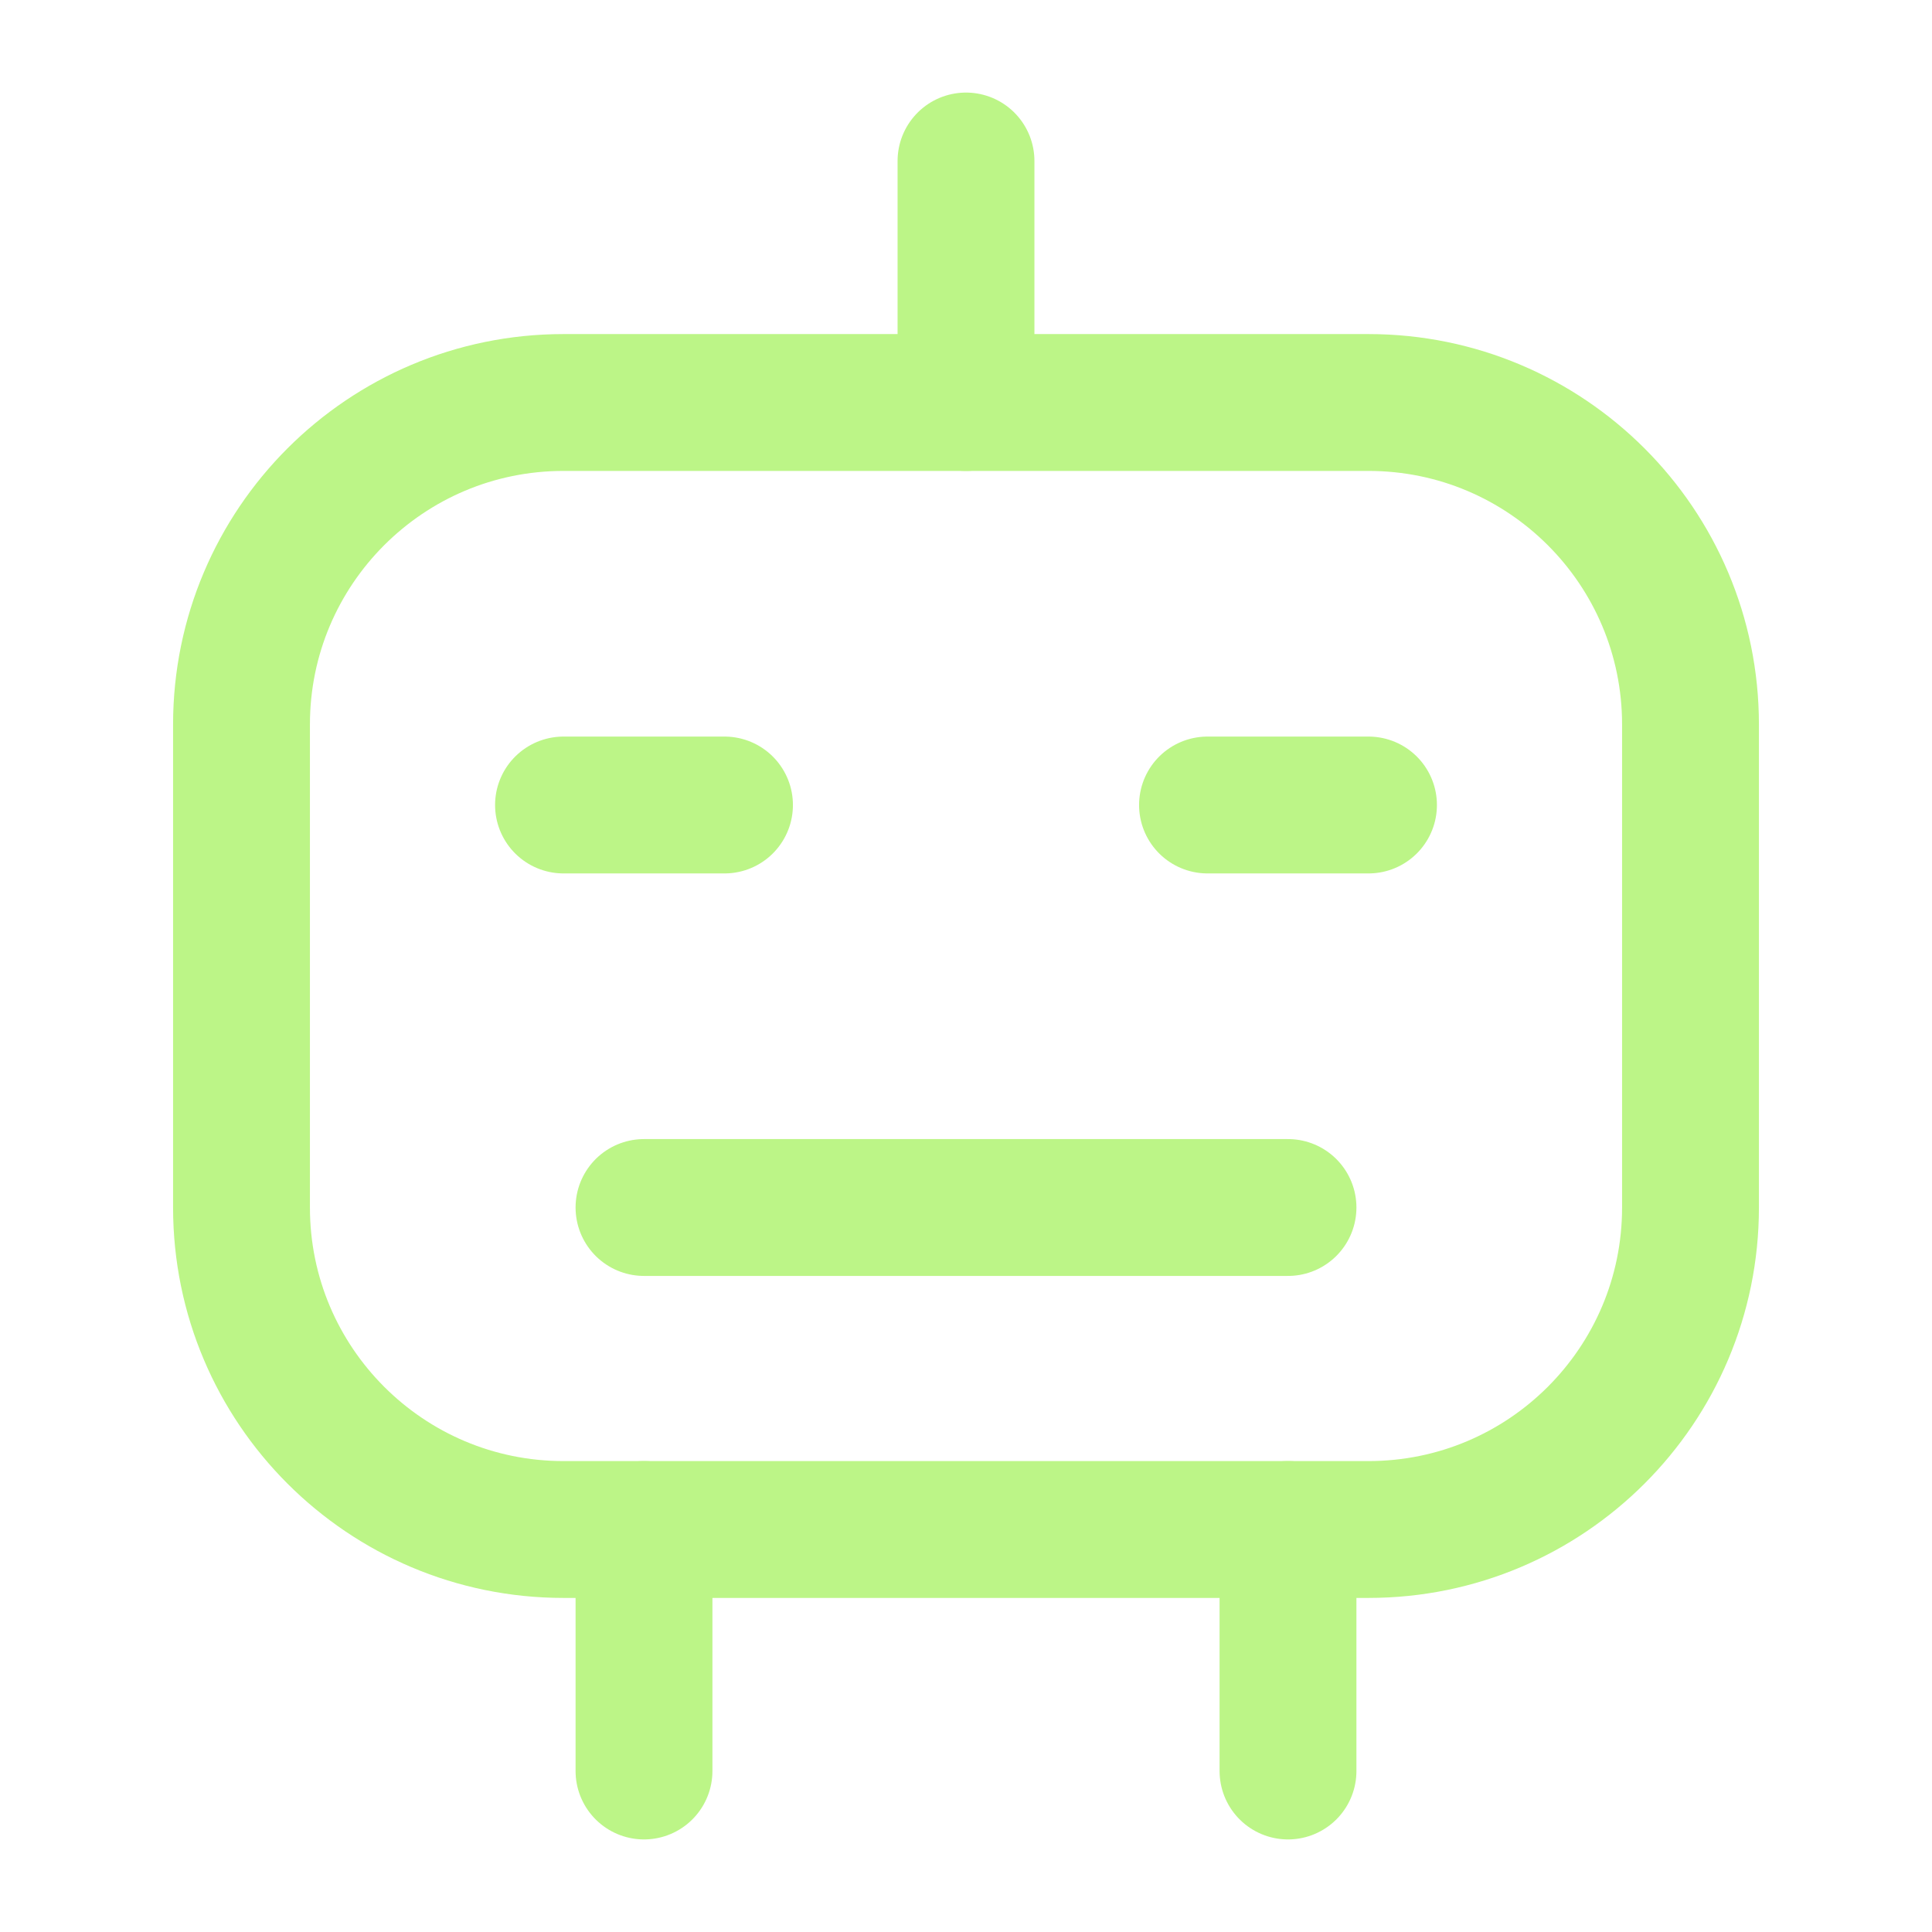
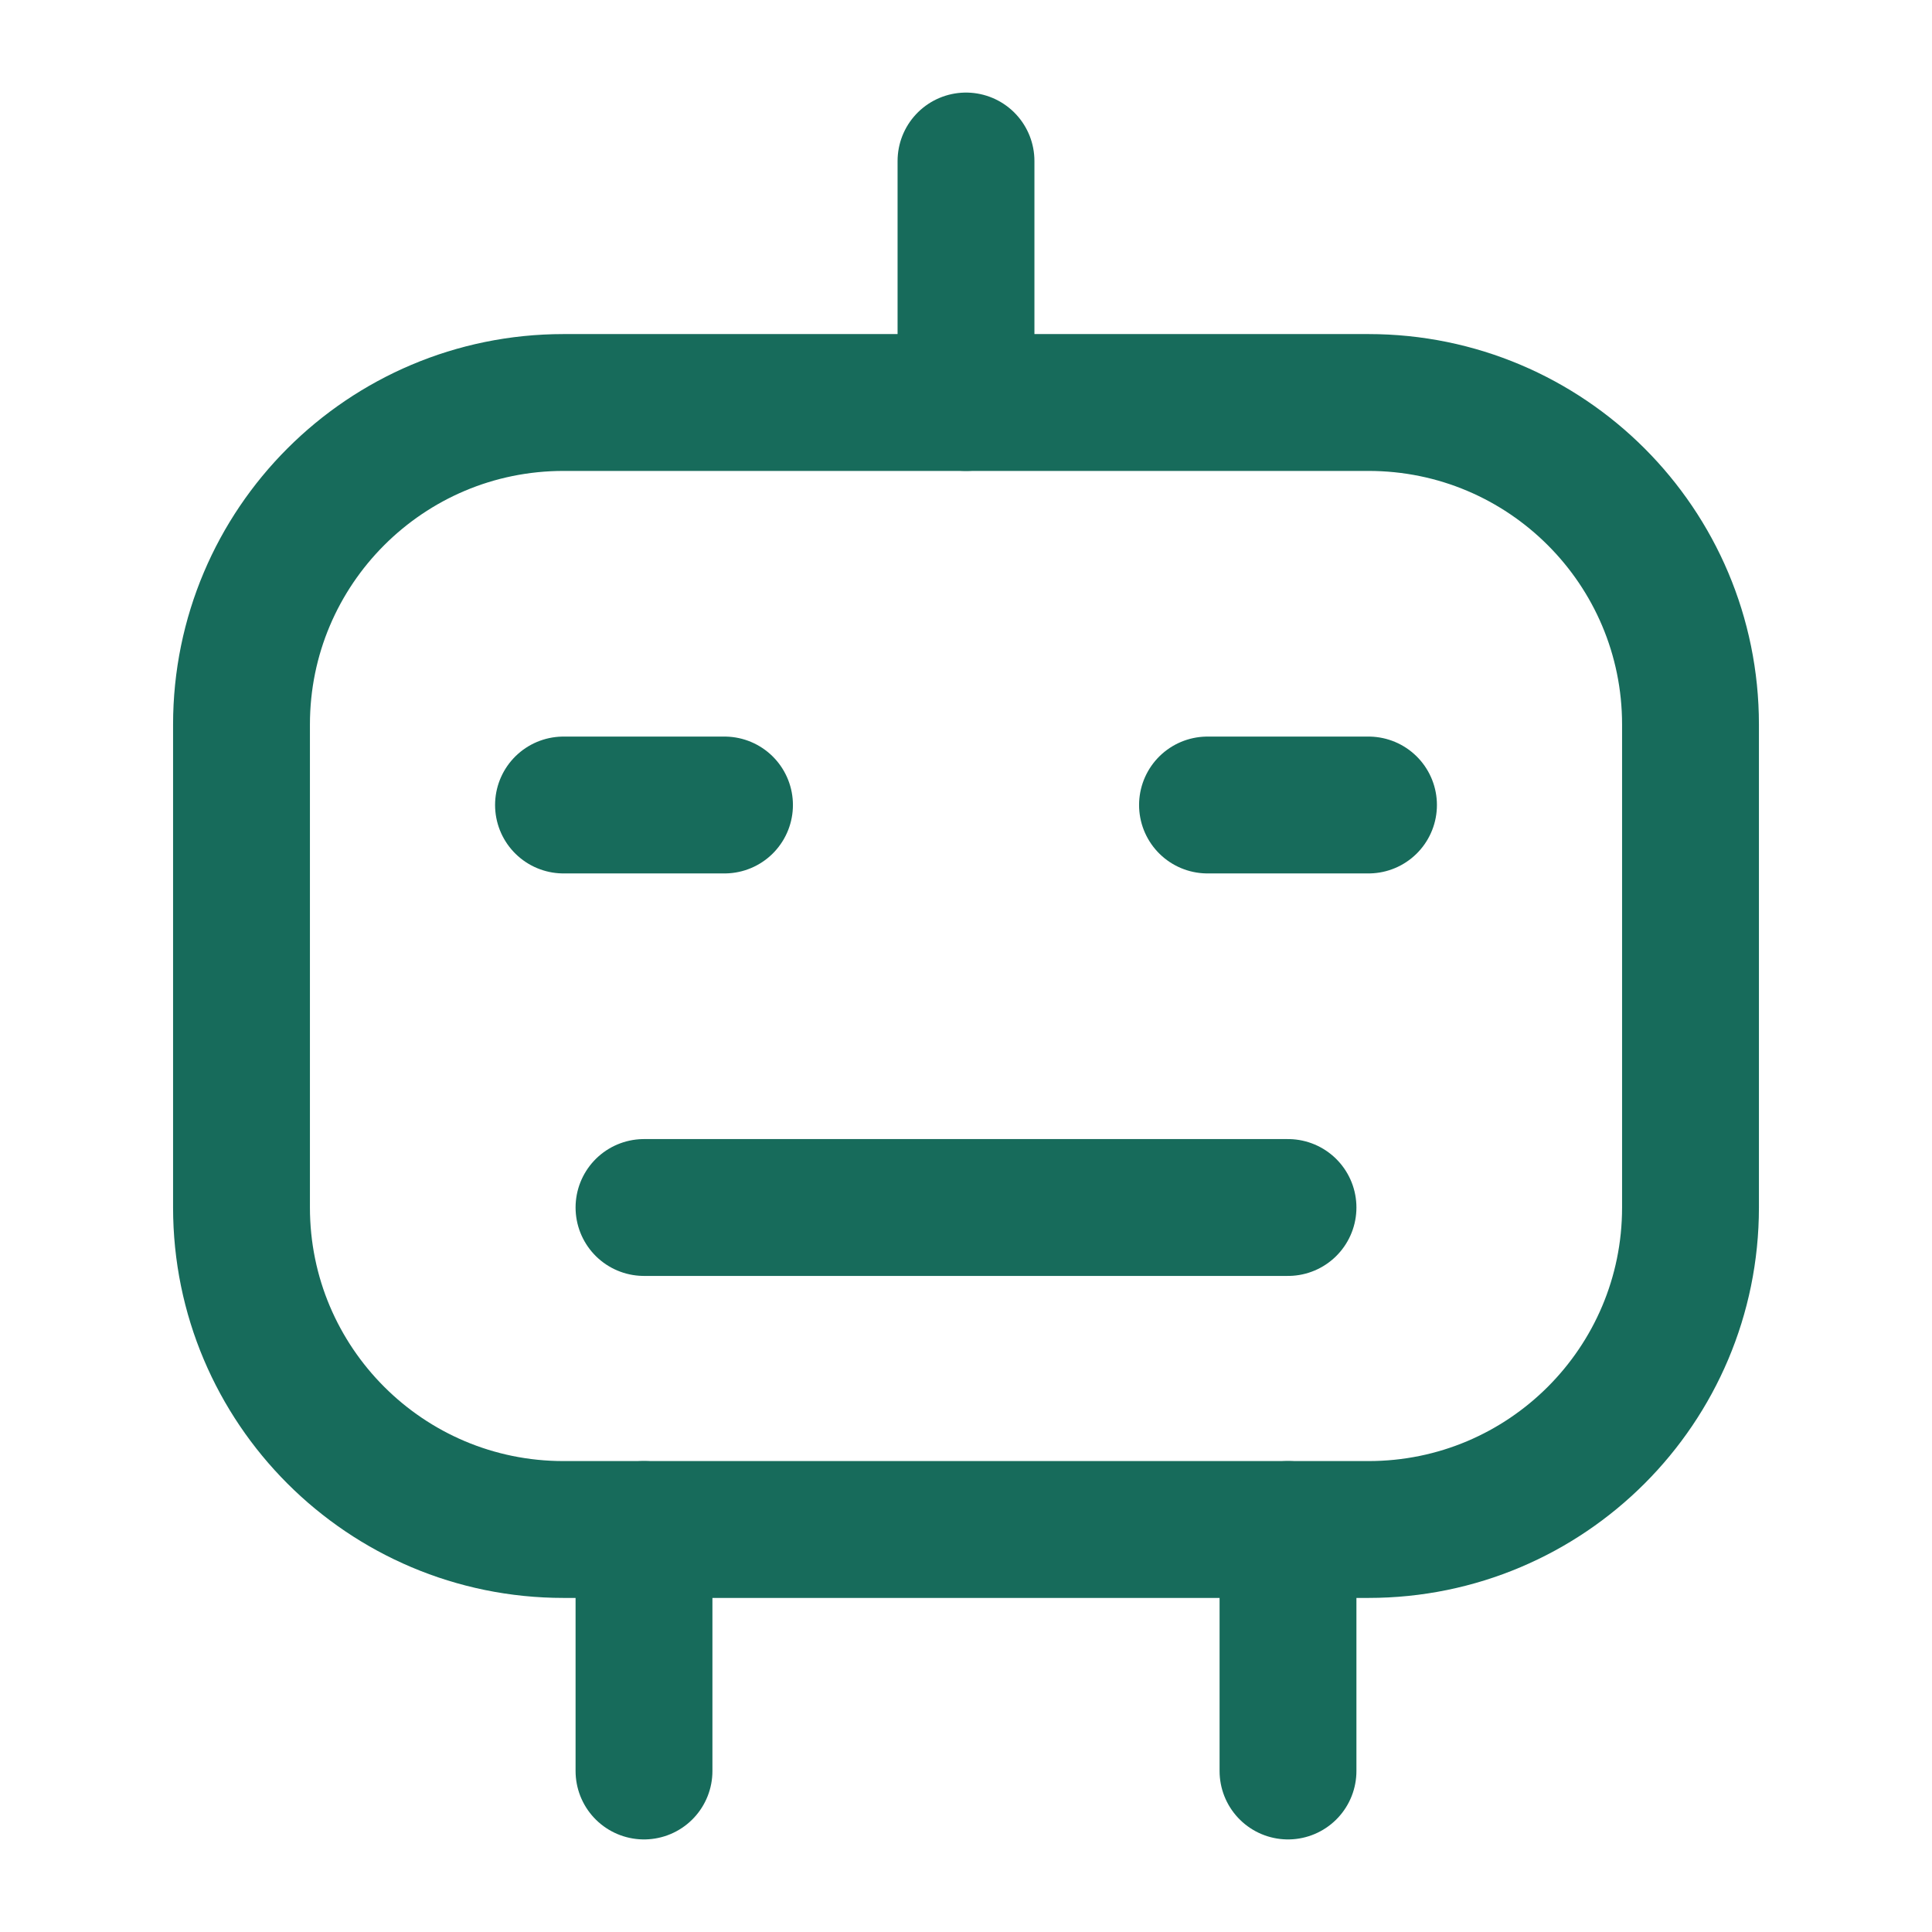
- <svg xmlns="http://www.w3.org/2000/svg" viewBox="0 0 24 24" fill="none" stroke="#bcf587" stroke-width="1.7" stroke-linecap="round" stroke-linejoin="round">
+ <svg xmlns="http://www.w3.org/2000/svg" viewBox="0 0 24 24" fill="none" stroke="#176B5B" stroke-width="1.7" stroke-linecap="round" stroke-linejoin="round">
  <rect x="3" y="5" width="18" height="14" rx="4" />
  <path d="M12 2v3M8 19v3M16 19v3M7 10h2m6 0h2M8 15h8" />
</svg>
